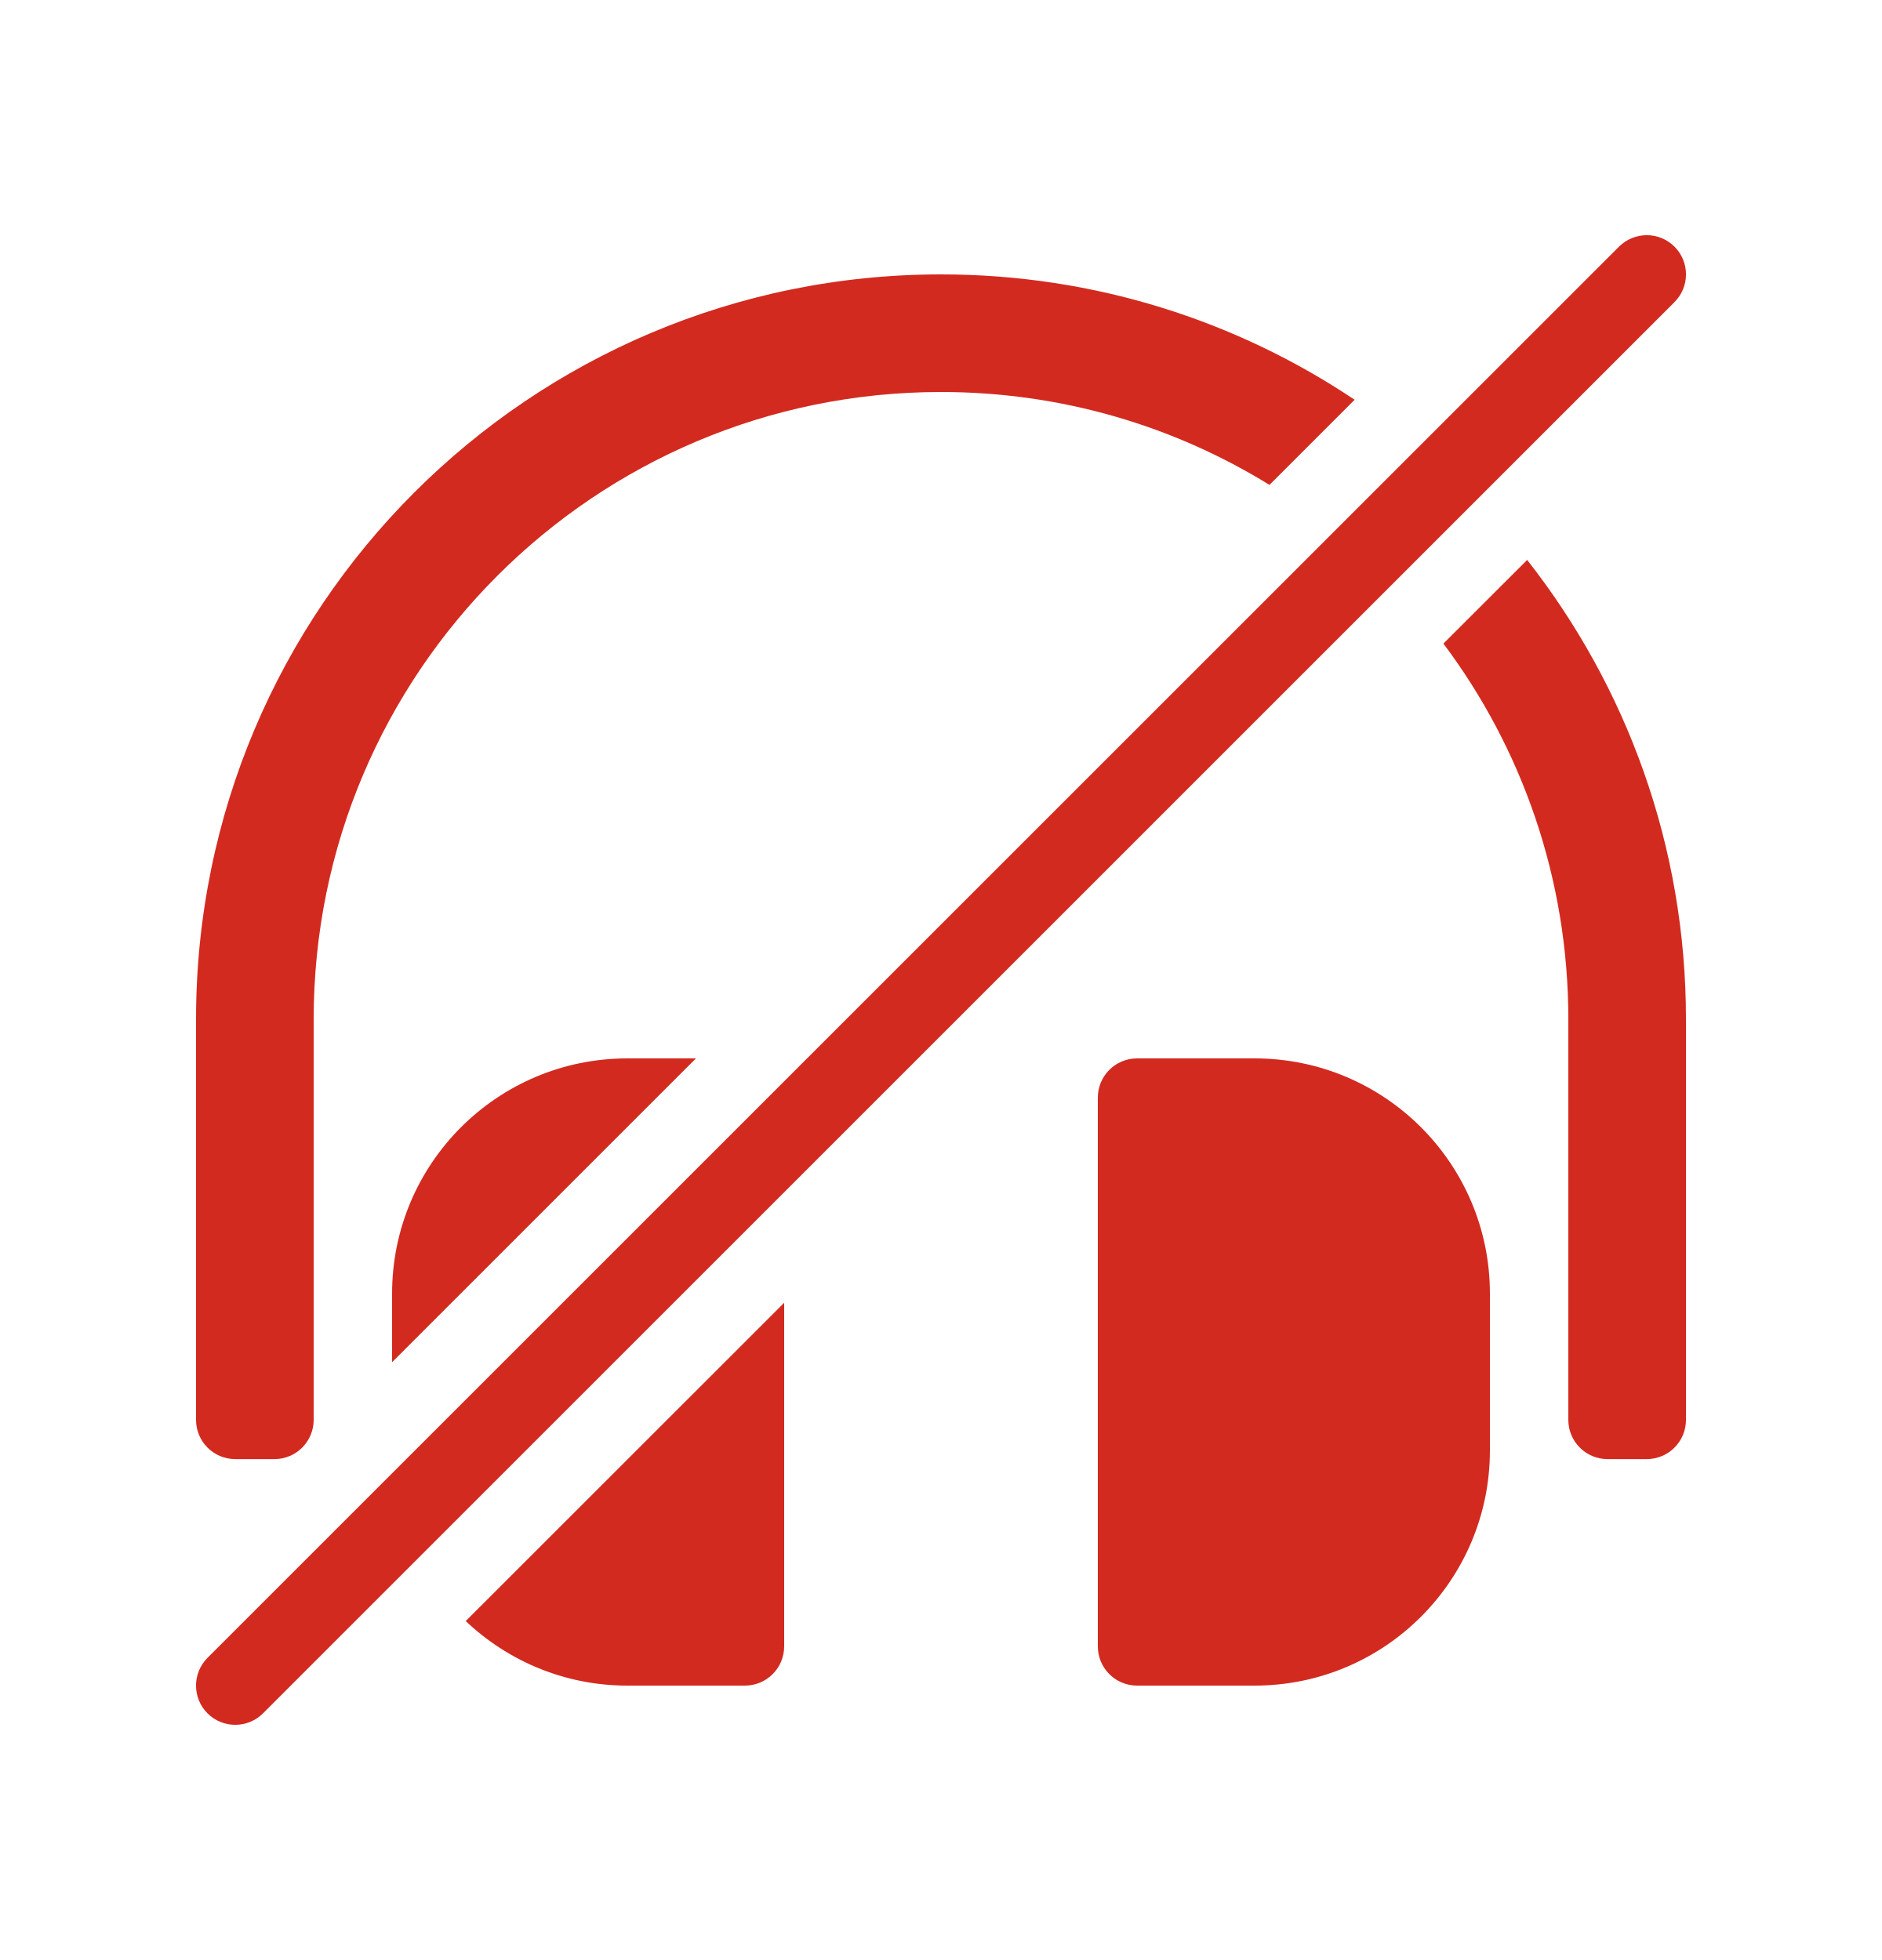
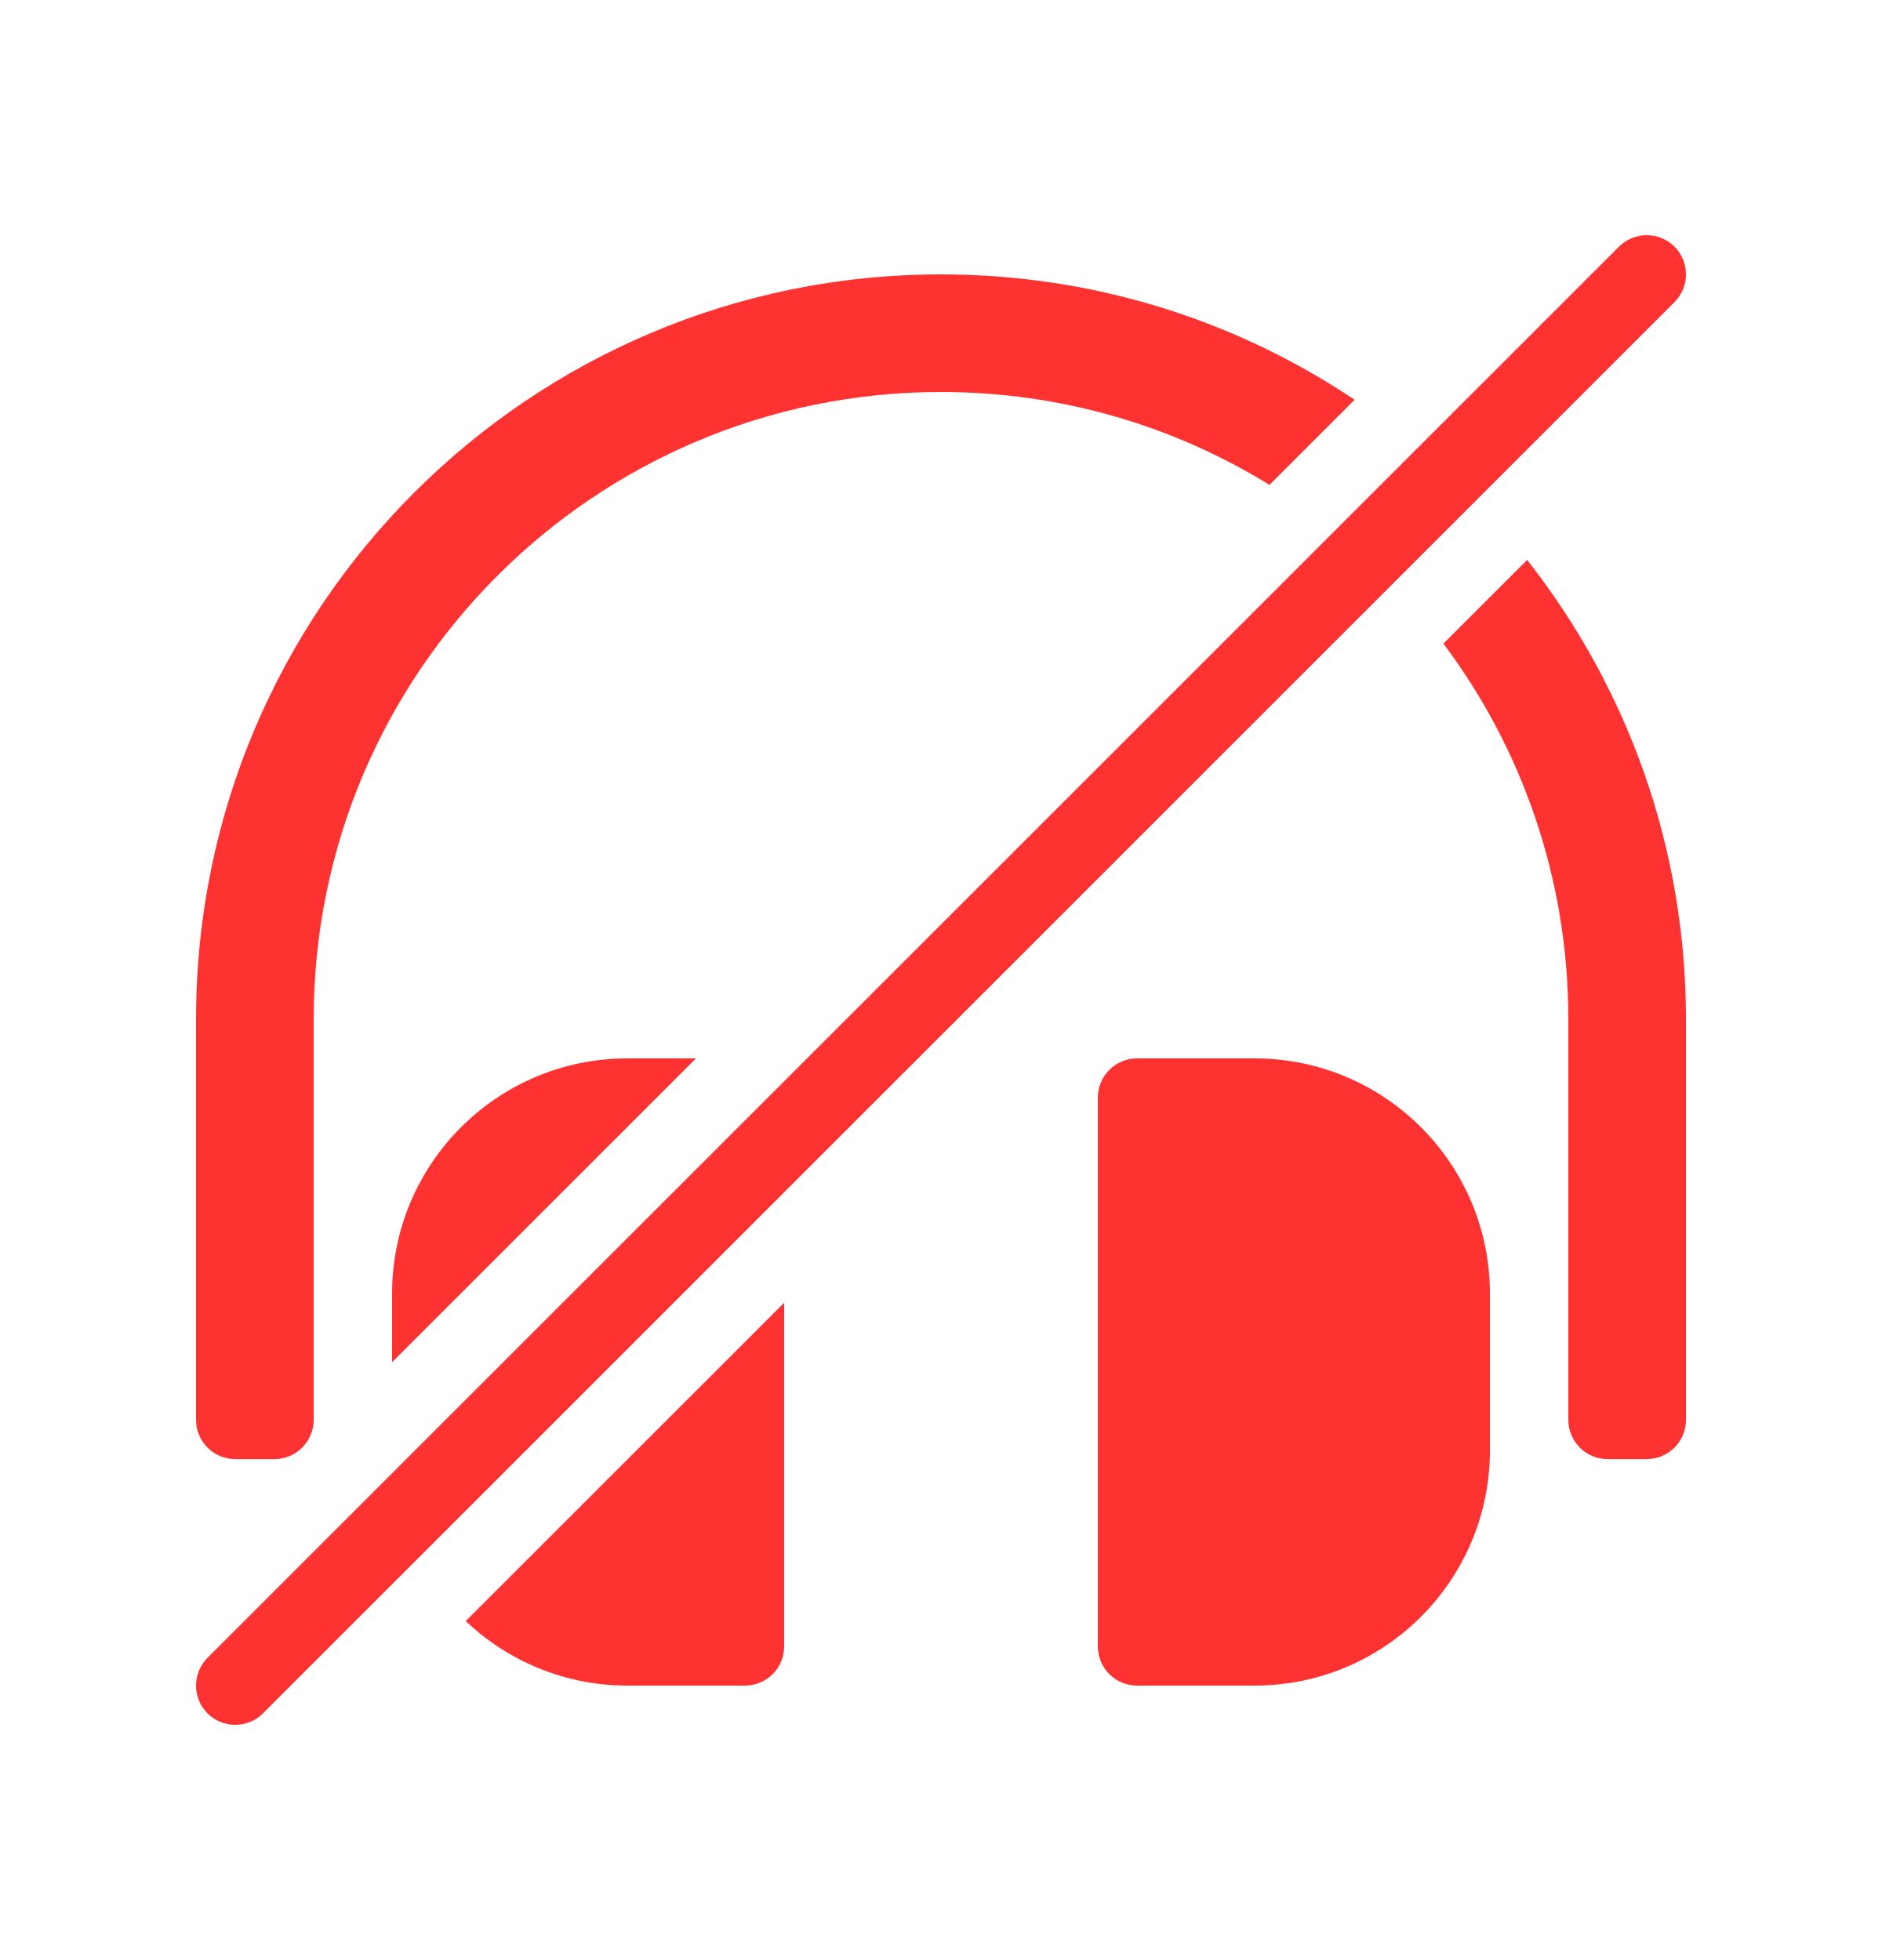
<svg xmlns="http://www.w3.org/2000/svg" width="24" height="25" viewBox="0 0 24 25" fill="none">
-   <path d="M20.646 3.146C20.842 2.951 21.158 2.951 21.354 3.146C21.549 3.342 21.549 3.658 21.354 3.853L3.354 21.854C3.158 22.049 2.842 22.049 2.646 21.854C2.451 21.658 2.451 21.342 2.646 21.146L20.646 3.146ZM10 21C10 21.276 9.776 21.5 9.5 21.5H8C7.201 21.5 6.477 21.186 5.939 20.677L10 16.617V21ZM16 13.5C17.657 13.5 19 14.843 19 16.5V18.5C19 20.157 17.657 21.5 16 21.5H14.5C14.224 21.5 14 21.276 14 21V14C14 13.724 14.224 13.5 14.5 13.5H16ZM12 3.5C13.952 3.5 15.766 4.089 17.275 5.099L16.189 6.185C14.971 5.434 13.536 5 12 5C7.582 5 4 8.582 4 13V18.111C4 18.387 3.776 18.611 3.5 18.611H3C2.724 18.611 2.5 18.387 2.5 18.111V13C2.5 7.753 6.753 3.5 12 3.5ZM19.475 7.142C20.742 8.756 21.5 10.789 21.5 13V18.111C21.5 18.387 21.276 18.611 21 18.611H20.5C20.224 18.611 20 18.387 20 18.111V13C20 11.203 19.407 9.544 18.407 8.209L19.475 7.142ZM5 17.375V16.5C5 14.843 6.343 13.5 8 13.5H8.875L5 17.375Z" fill="#D32A20" />
+   <path d="M20.646 3.146C20.842 2.951 21.158 2.951 21.354 3.146C21.549 3.342 21.549 3.658 21.354 3.853L3.354 21.854C3.158 22.049 2.842 22.049 2.646 21.854C2.451 21.658 2.451 21.342 2.646 21.146L20.646 3.146ZM10 21C10 21.276 9.776 21.5 9.5 21.5H8C7.201 21.5 6.477 21.186 5.939 20.677L10 16.617V21ZM16 13.5C17.657 13.5 19 14.843 19 16.5V18.5C19 20.157 17.657 21.5 16 21.5H14.5C14.224 21.5 14 21.276 14 21V14C14 13.724 14.224 13.5 14.5 13.5H16ZM12 3.5C13.952 3.5 15.766 4.089 17.275 5.099L16.189 6.185C14.971 5.434 13.536 5 12 5C7.582 5 4 8.582 4 13V18.111C4 18.387 3.776 18.611 3.5 18.611H3C2.724 18.611 2.5 18.387 2.5 18.111V13C2.5 7.753 6.753 3.5 12 3.5ZM19.475 7.142C20.742 8.756 21.5 10.789 21.5 13V18.111C21.5 18.387 21.276 18.611 21 18.611H20.5C20.224 18.611 20 18.387 20 18.111V13C20 11.203 19.407 9.544 18.407 8.209L19.475 7.142ZM5 17.375V16.5C5 14.843 6.343 13.5 8 13.5H8.875L5 17.375Z" fill="#FF3232" />
</svg>
